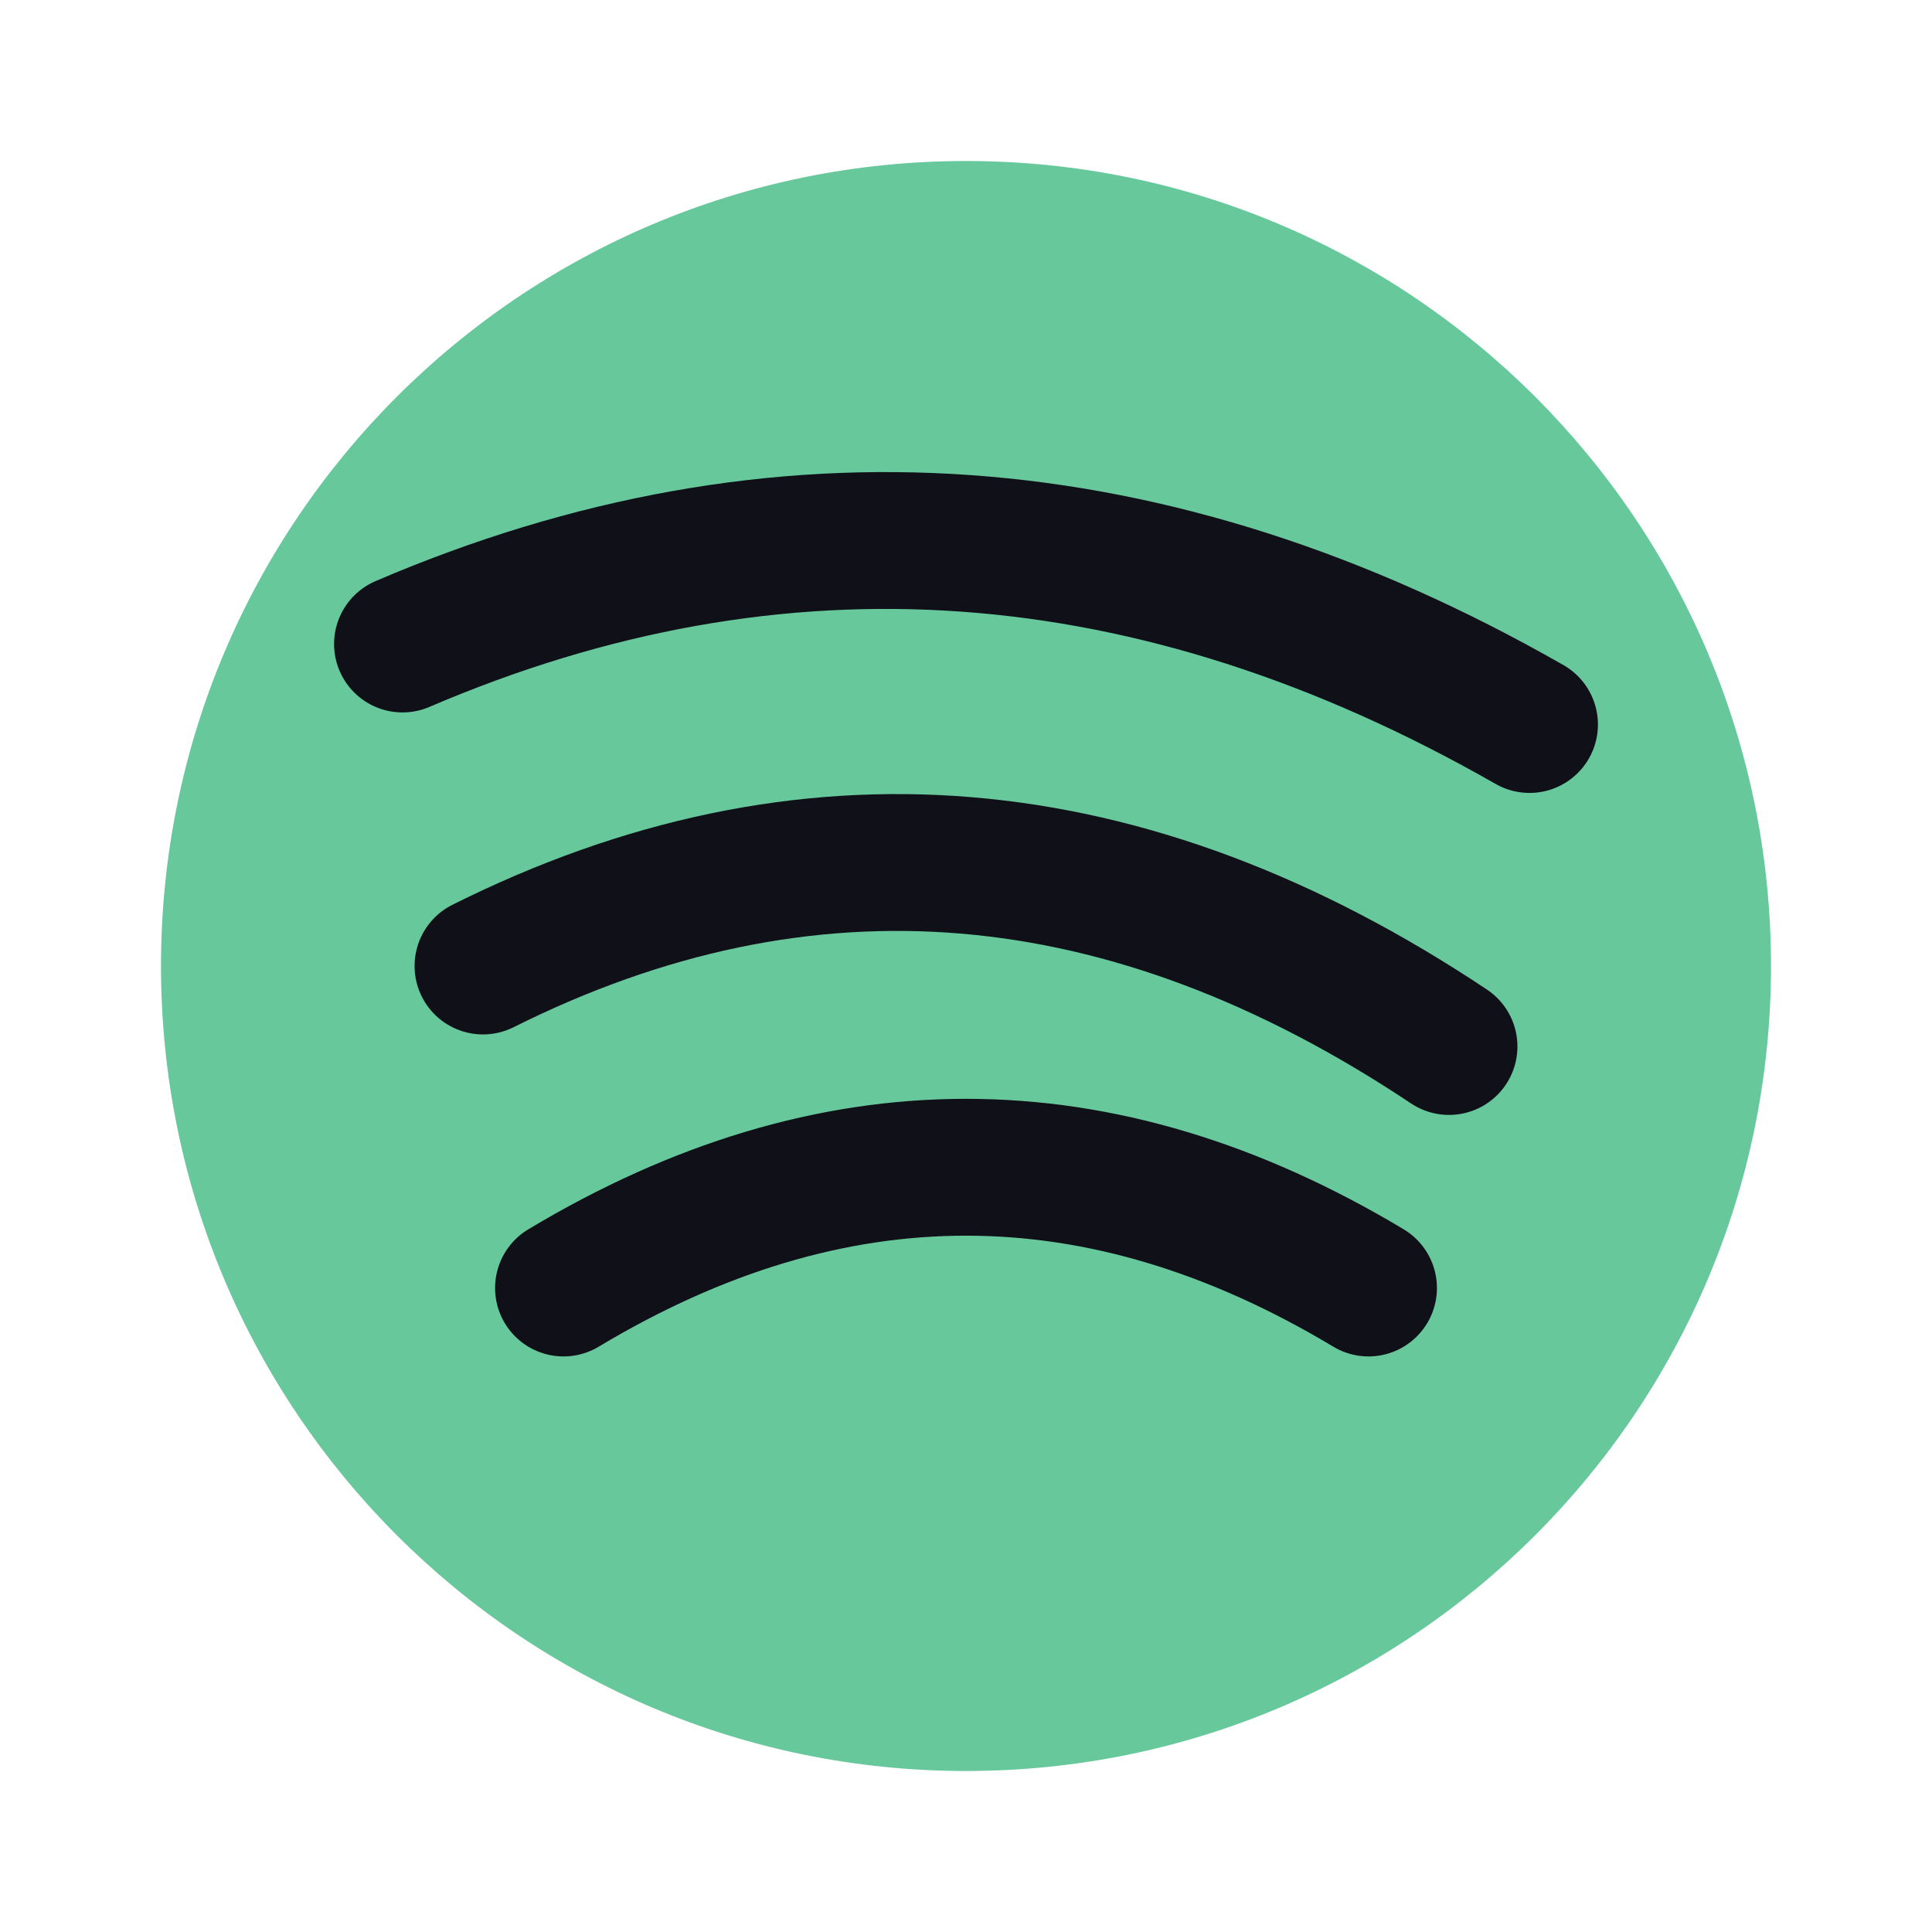
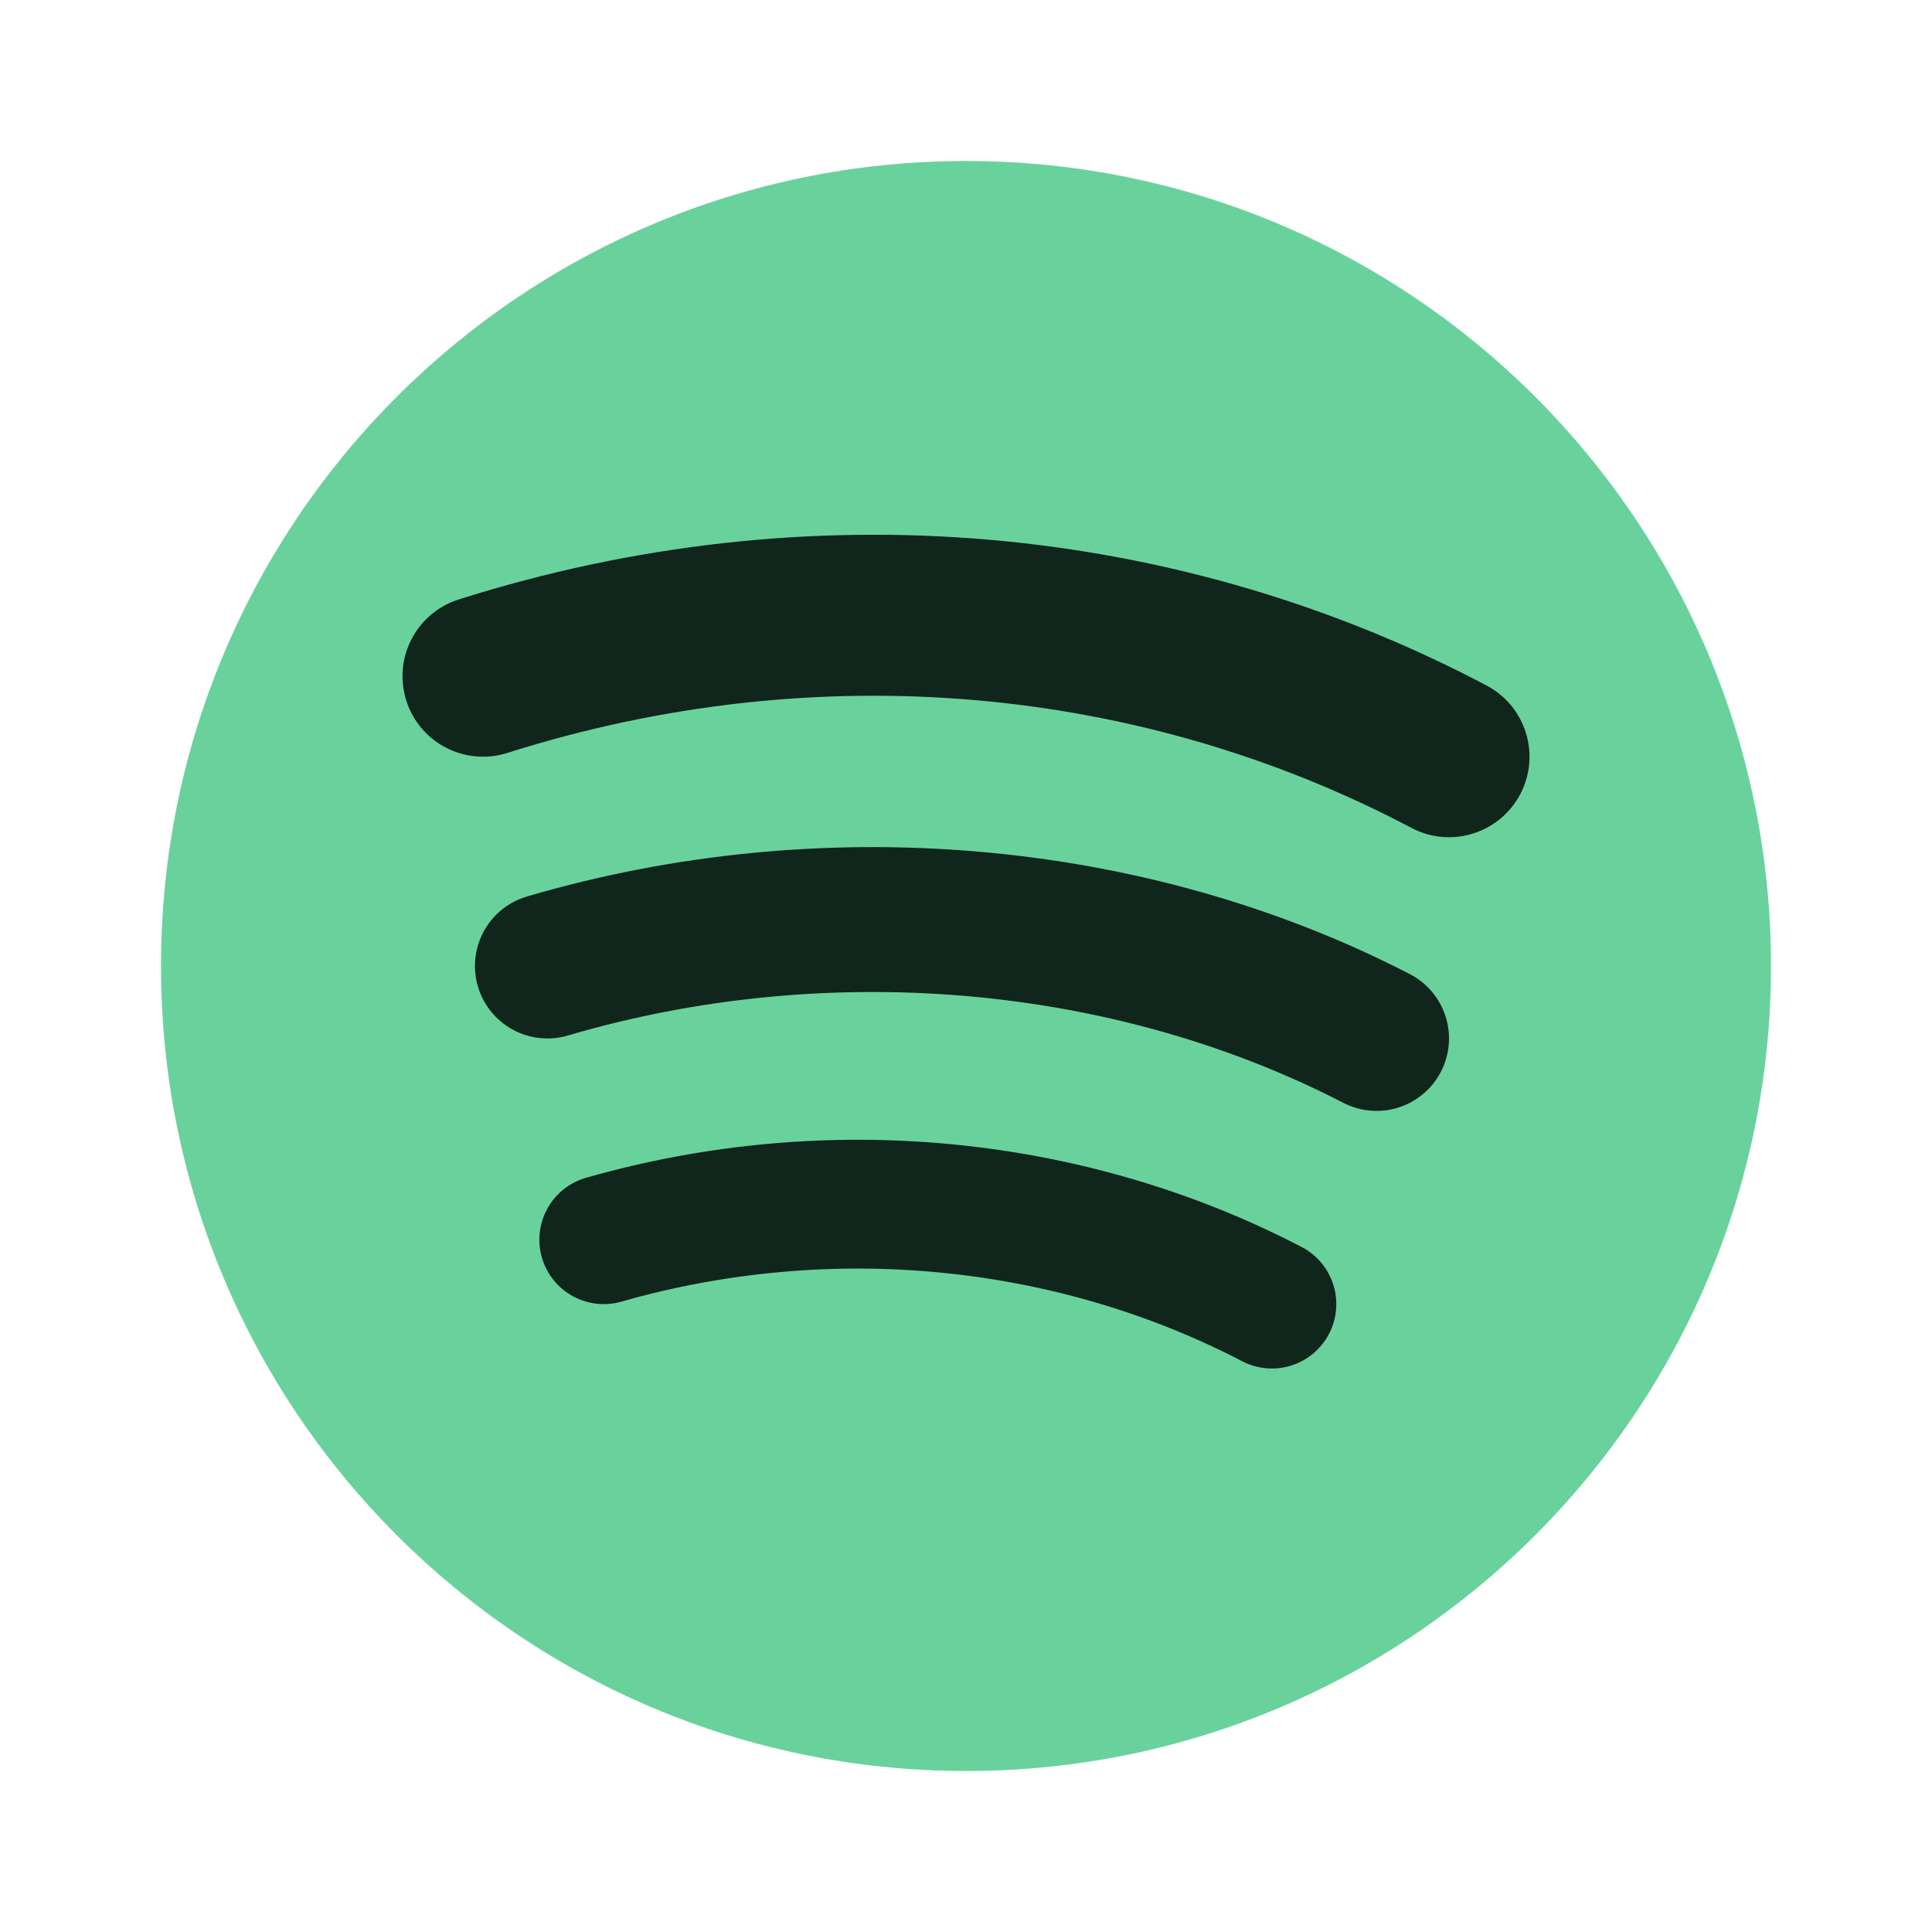
<svg xmlns="http://www.w3.org/2000/svg" viewBox="0 0 24 24">
-   <circle cx="12" cy="12" r="10" fill="#67c89c" />
-   <path d="M5 8Q12 5 19 9M6 12Q12 9 18 13M7 16Q12 13 17 16" fill="none" stroke="#101018" stroke-width="1.7" stroke-linecap="round" />
+   <circle cx="12" cy="12" r="10" fill="#69d29c" />
+   <g fill="none" stroke="#10251b" stroke-linecap="round">
+     <path d="M6 8.4c4.1-1.3 8.4-.9 12 1" stroke-width="2" />
+     <path d="M6.8 12c3.4-1 7.2-.7 10.3.9" stroke-width="1.8" />
+     <path d="M7.5 15.4c2.8-.8 5.8-.5 8.3.8" stroke-width="1.6" />
+   </g>
</svg>
